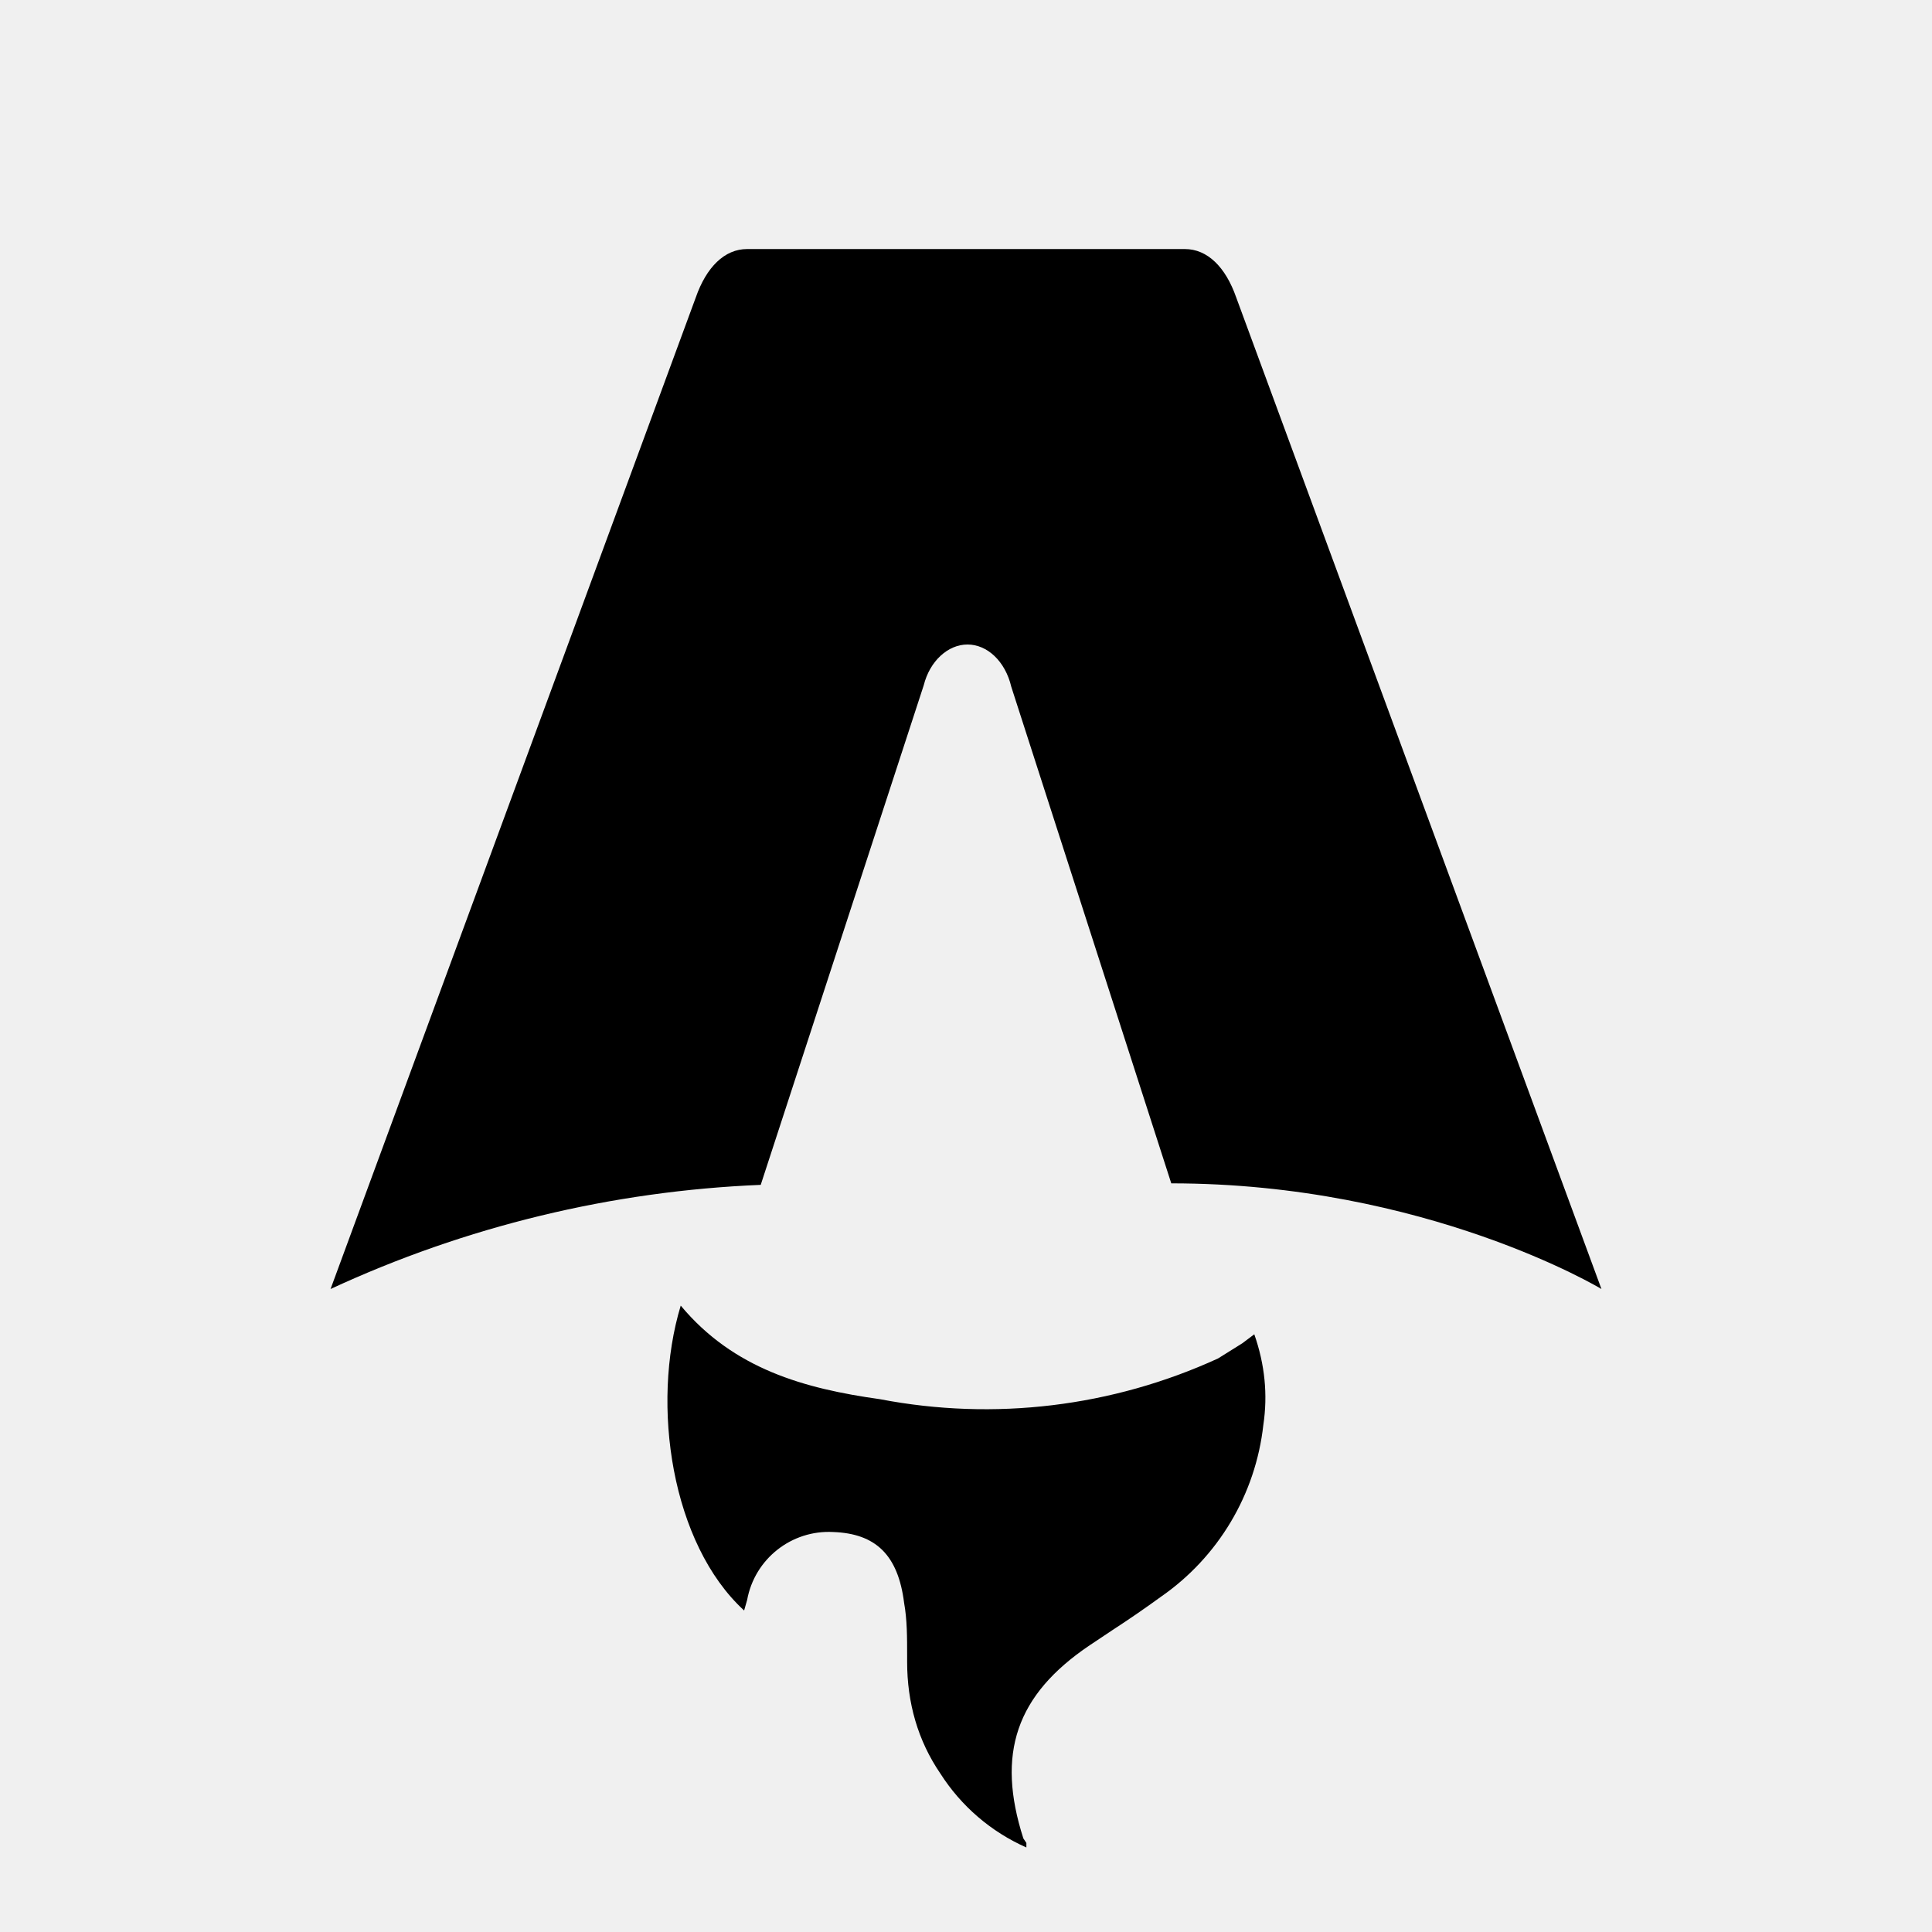
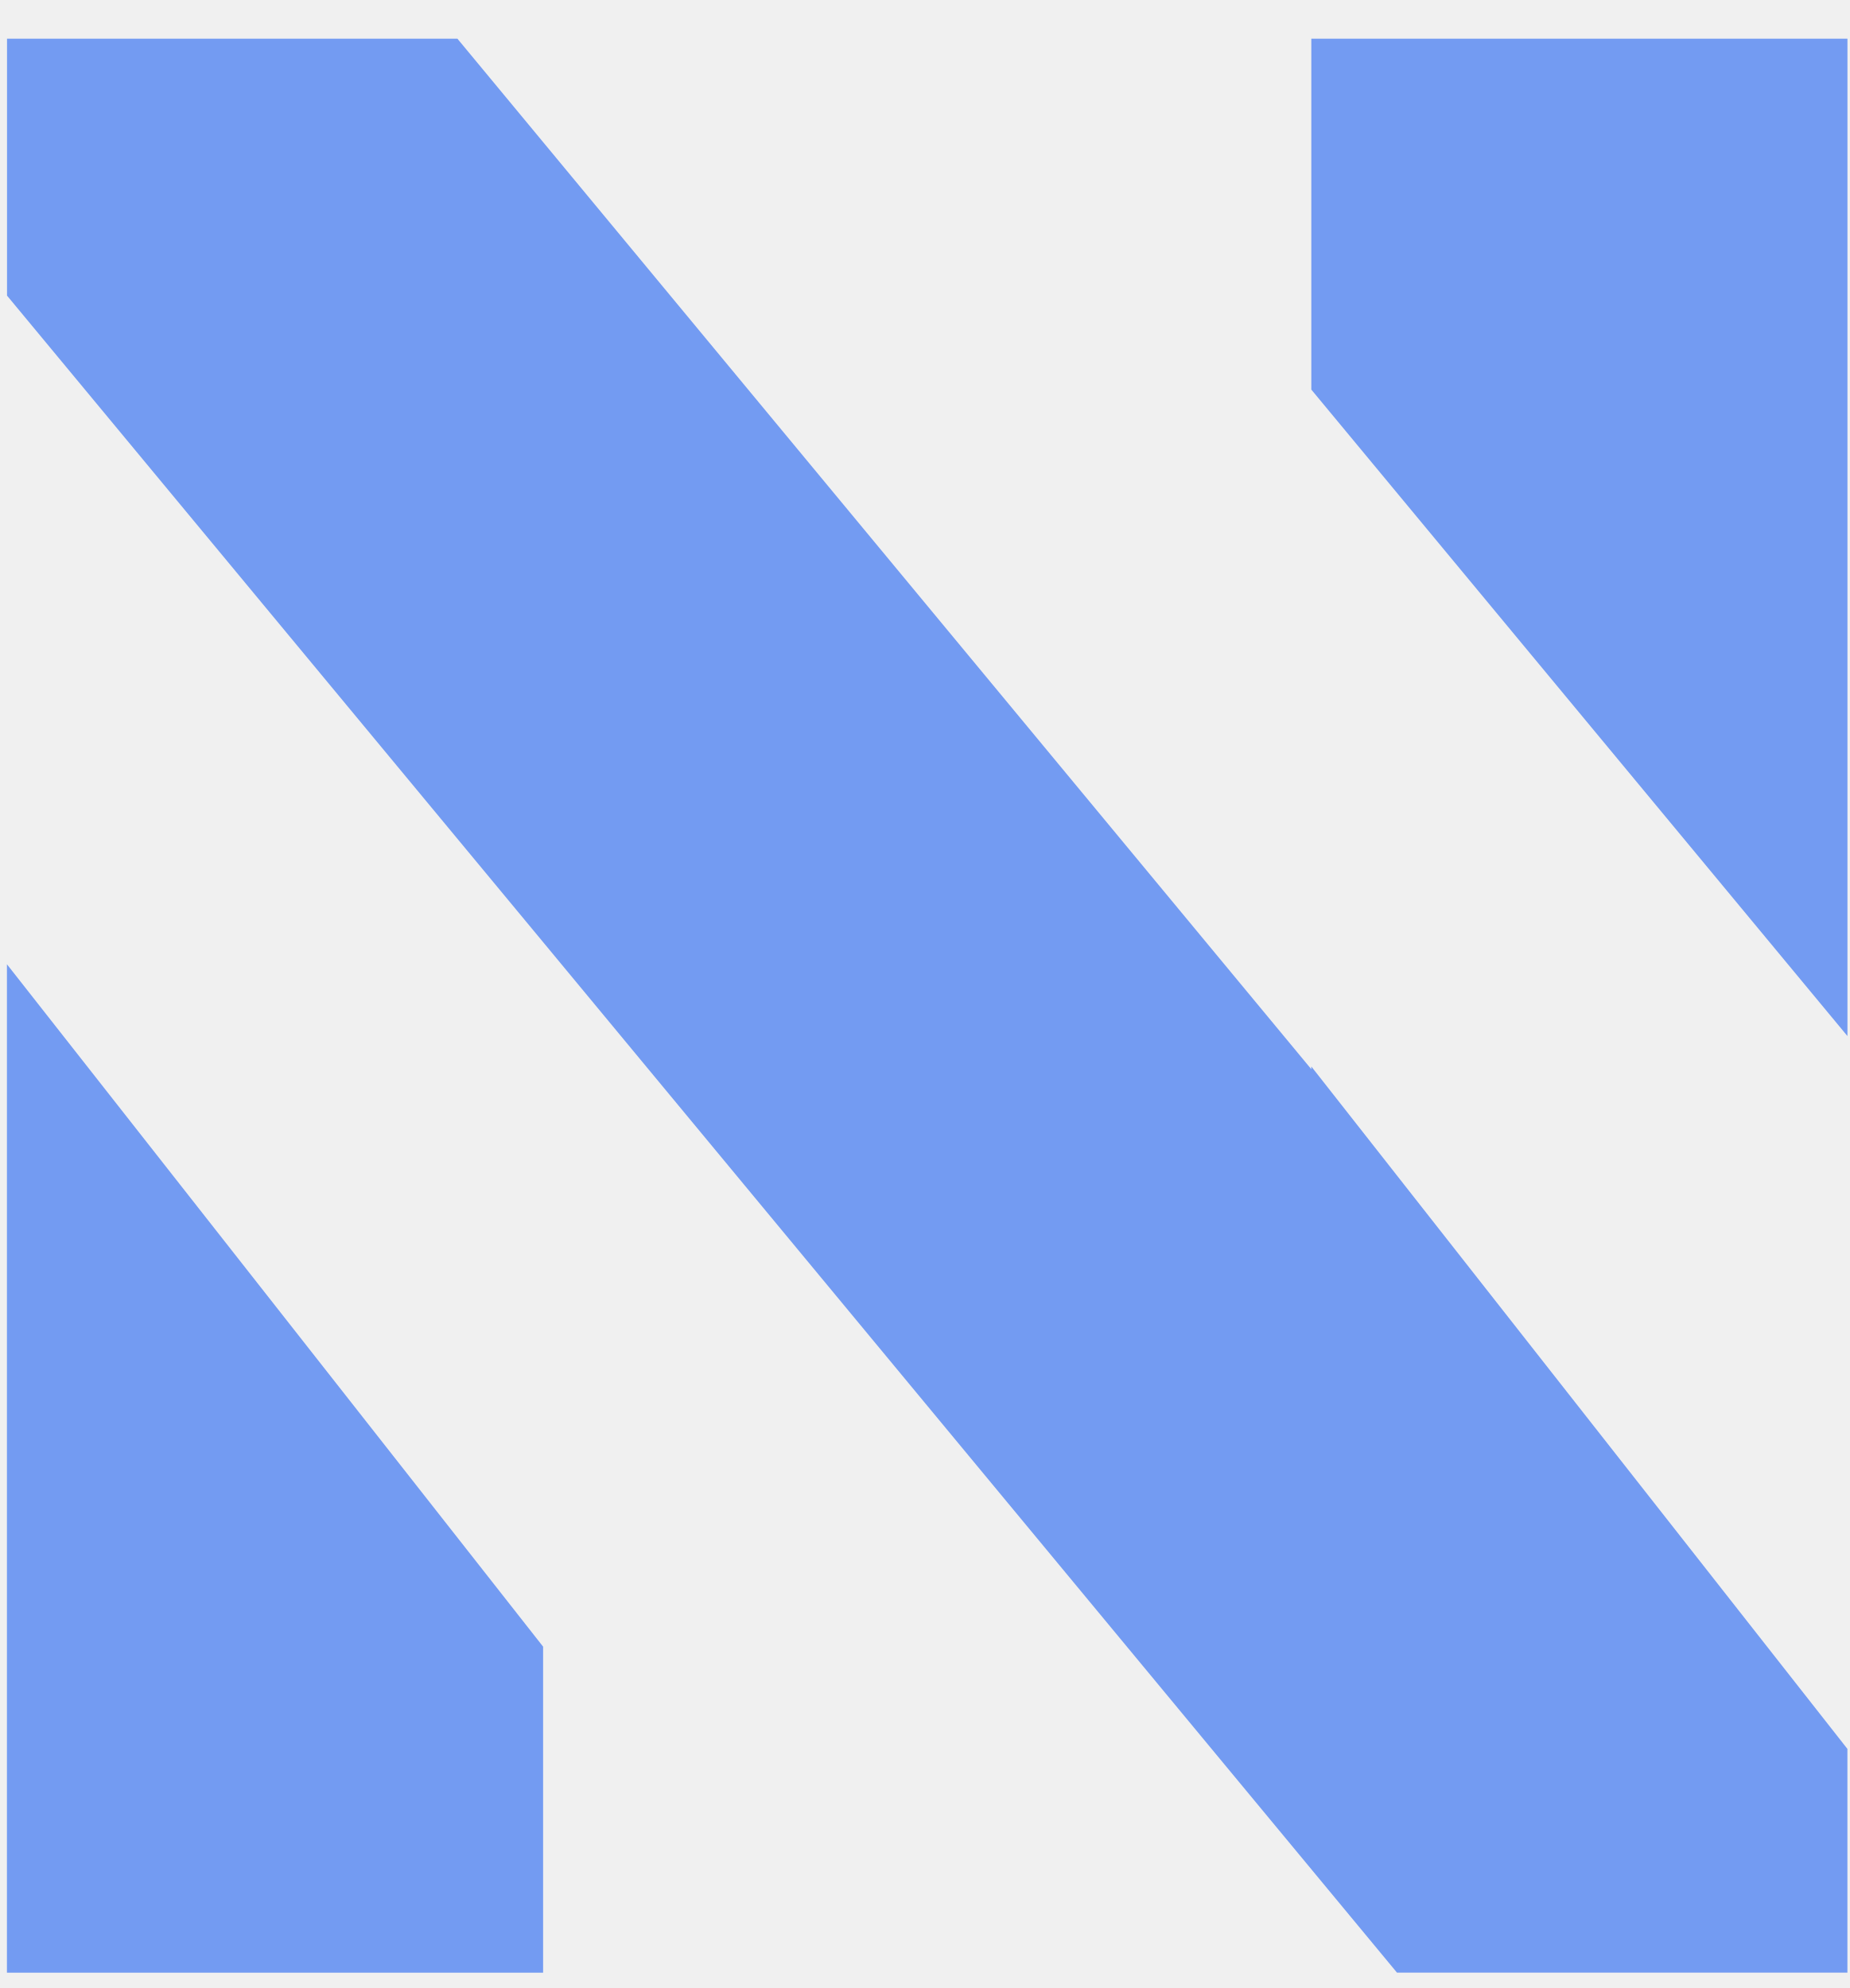
- <svg xmlns="http://www.w3.org/2000/svg" fill="none" viewBox="0 0 128 128">
-   <path d="M50.4 78.5a75.1 75.1 0 0 0-28.5 6.9l24.2-65.7c.7-2 1.9-3.2 3.4-3.2h29c1.5 0 2.7 1.2 3.4 3.2l24.2 65.7s-11.6-7-28.5-7L67 45.5c-.4-1.7-1.6-2.8-2.9-2.8-1.3 0-2.5 1.1-2.9 2.7L50.4 78.5Zm-1.1 28.2Zm-4.2-20.2c-2 6.6-.6 15.8 4.2 20.2a17.5 17.5 0 0 1 .2-.7 5.5 5.5 0 0 1 5.7-4.5c2.8.1 4.3 1.5 4.7 4.7.2 1.1.2 2.3.2 3.5v.4c0 2.7.7 5.2 2.2 7.4a13 13 0 0 0 5.7 4.9v-.3l-.2-.3c-1.8-5.6-.5-9.5 4.4-12.8l1.5-1a73 73 0 0 0 3.2-2.2 16 16 0 0 0 6.8-11.4c.3-2 .1-4-.6-6l-.8.6-1.6 1a37 37 0 0 1-22.4 2.7c-5-.7-9.7-2-13.2-6.2Z" />
-   <style>
-         path { fill: #000; }
-         @media (prefers-color-scheme: dark) {
-             path { fill: #FFF; }
-         }
-     </style>
+ <svg xmlns="http://www.w3.org/2000/svg" width="40" height="43" fill="none" viewBox="0 0 40 43">
+   <path fill="#739BF2" d="M.151 42.669h11.594v-7.052L.15 20.857v21.812ZM28.358.837v7.59L39.952 22.41V.837H28.358Zm0 22.29L9.892.837H.152v5.557l11.593 13.984 18.466 22.29h9.74v-4.84l-11.593-14.76v.06Z" />
</svg>
